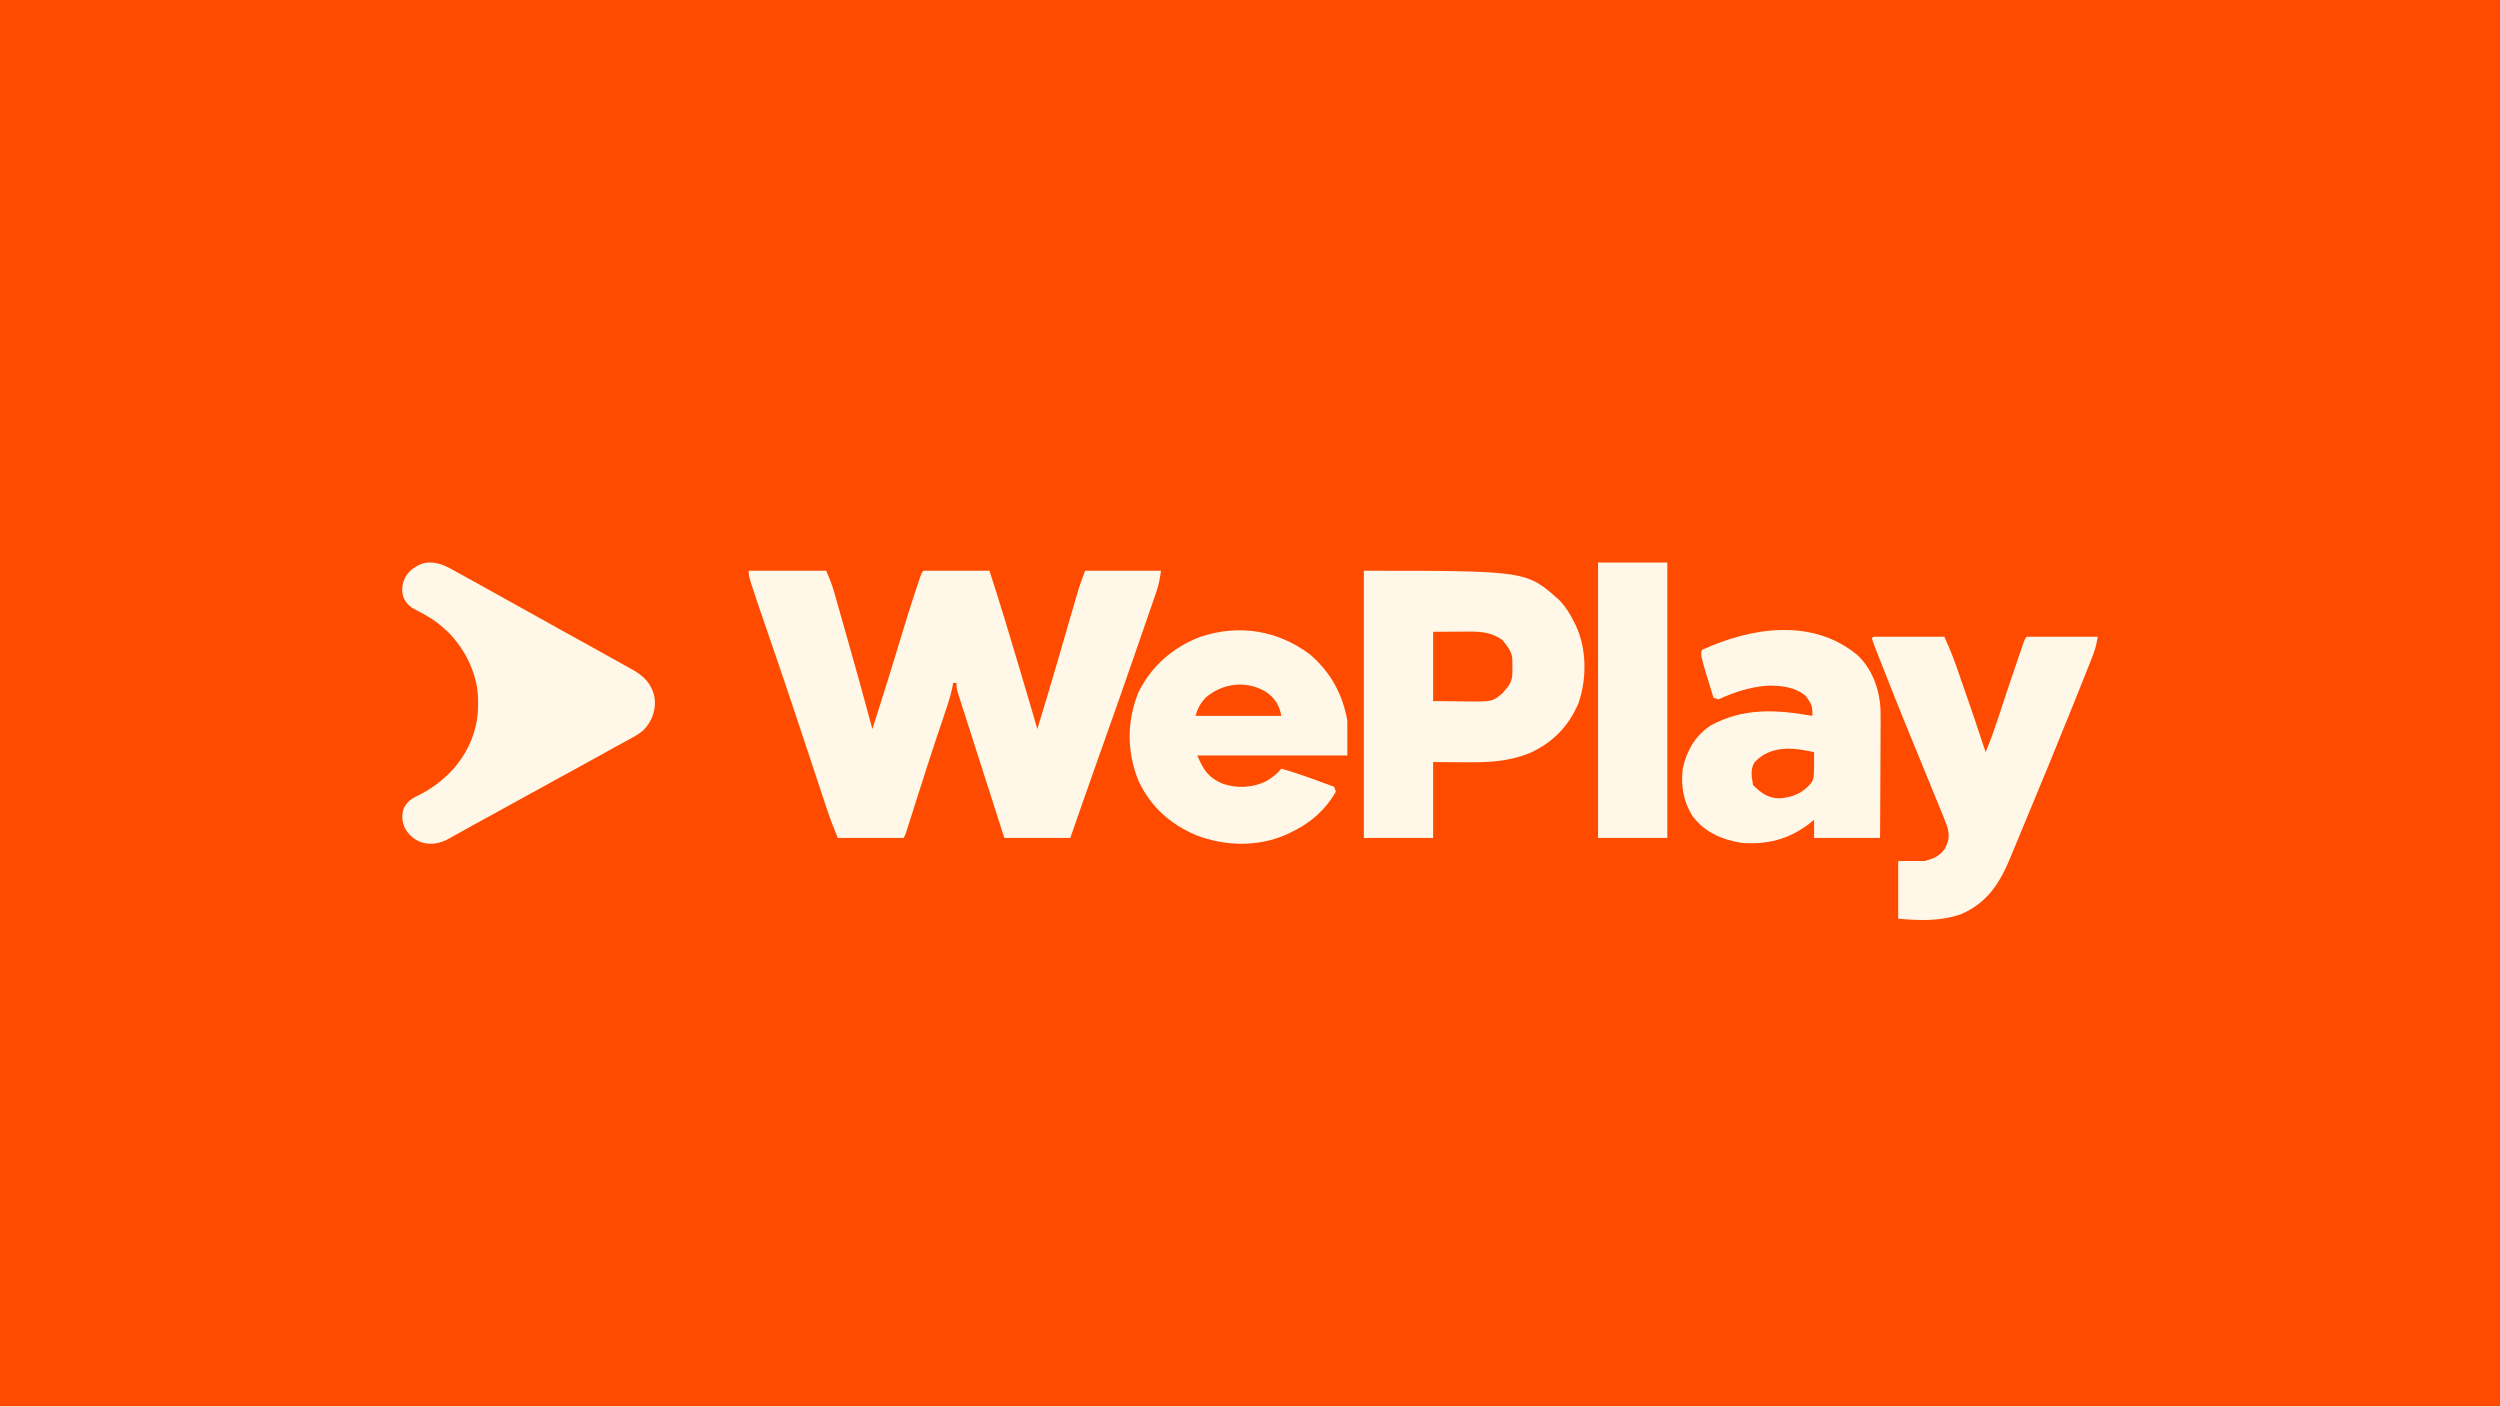
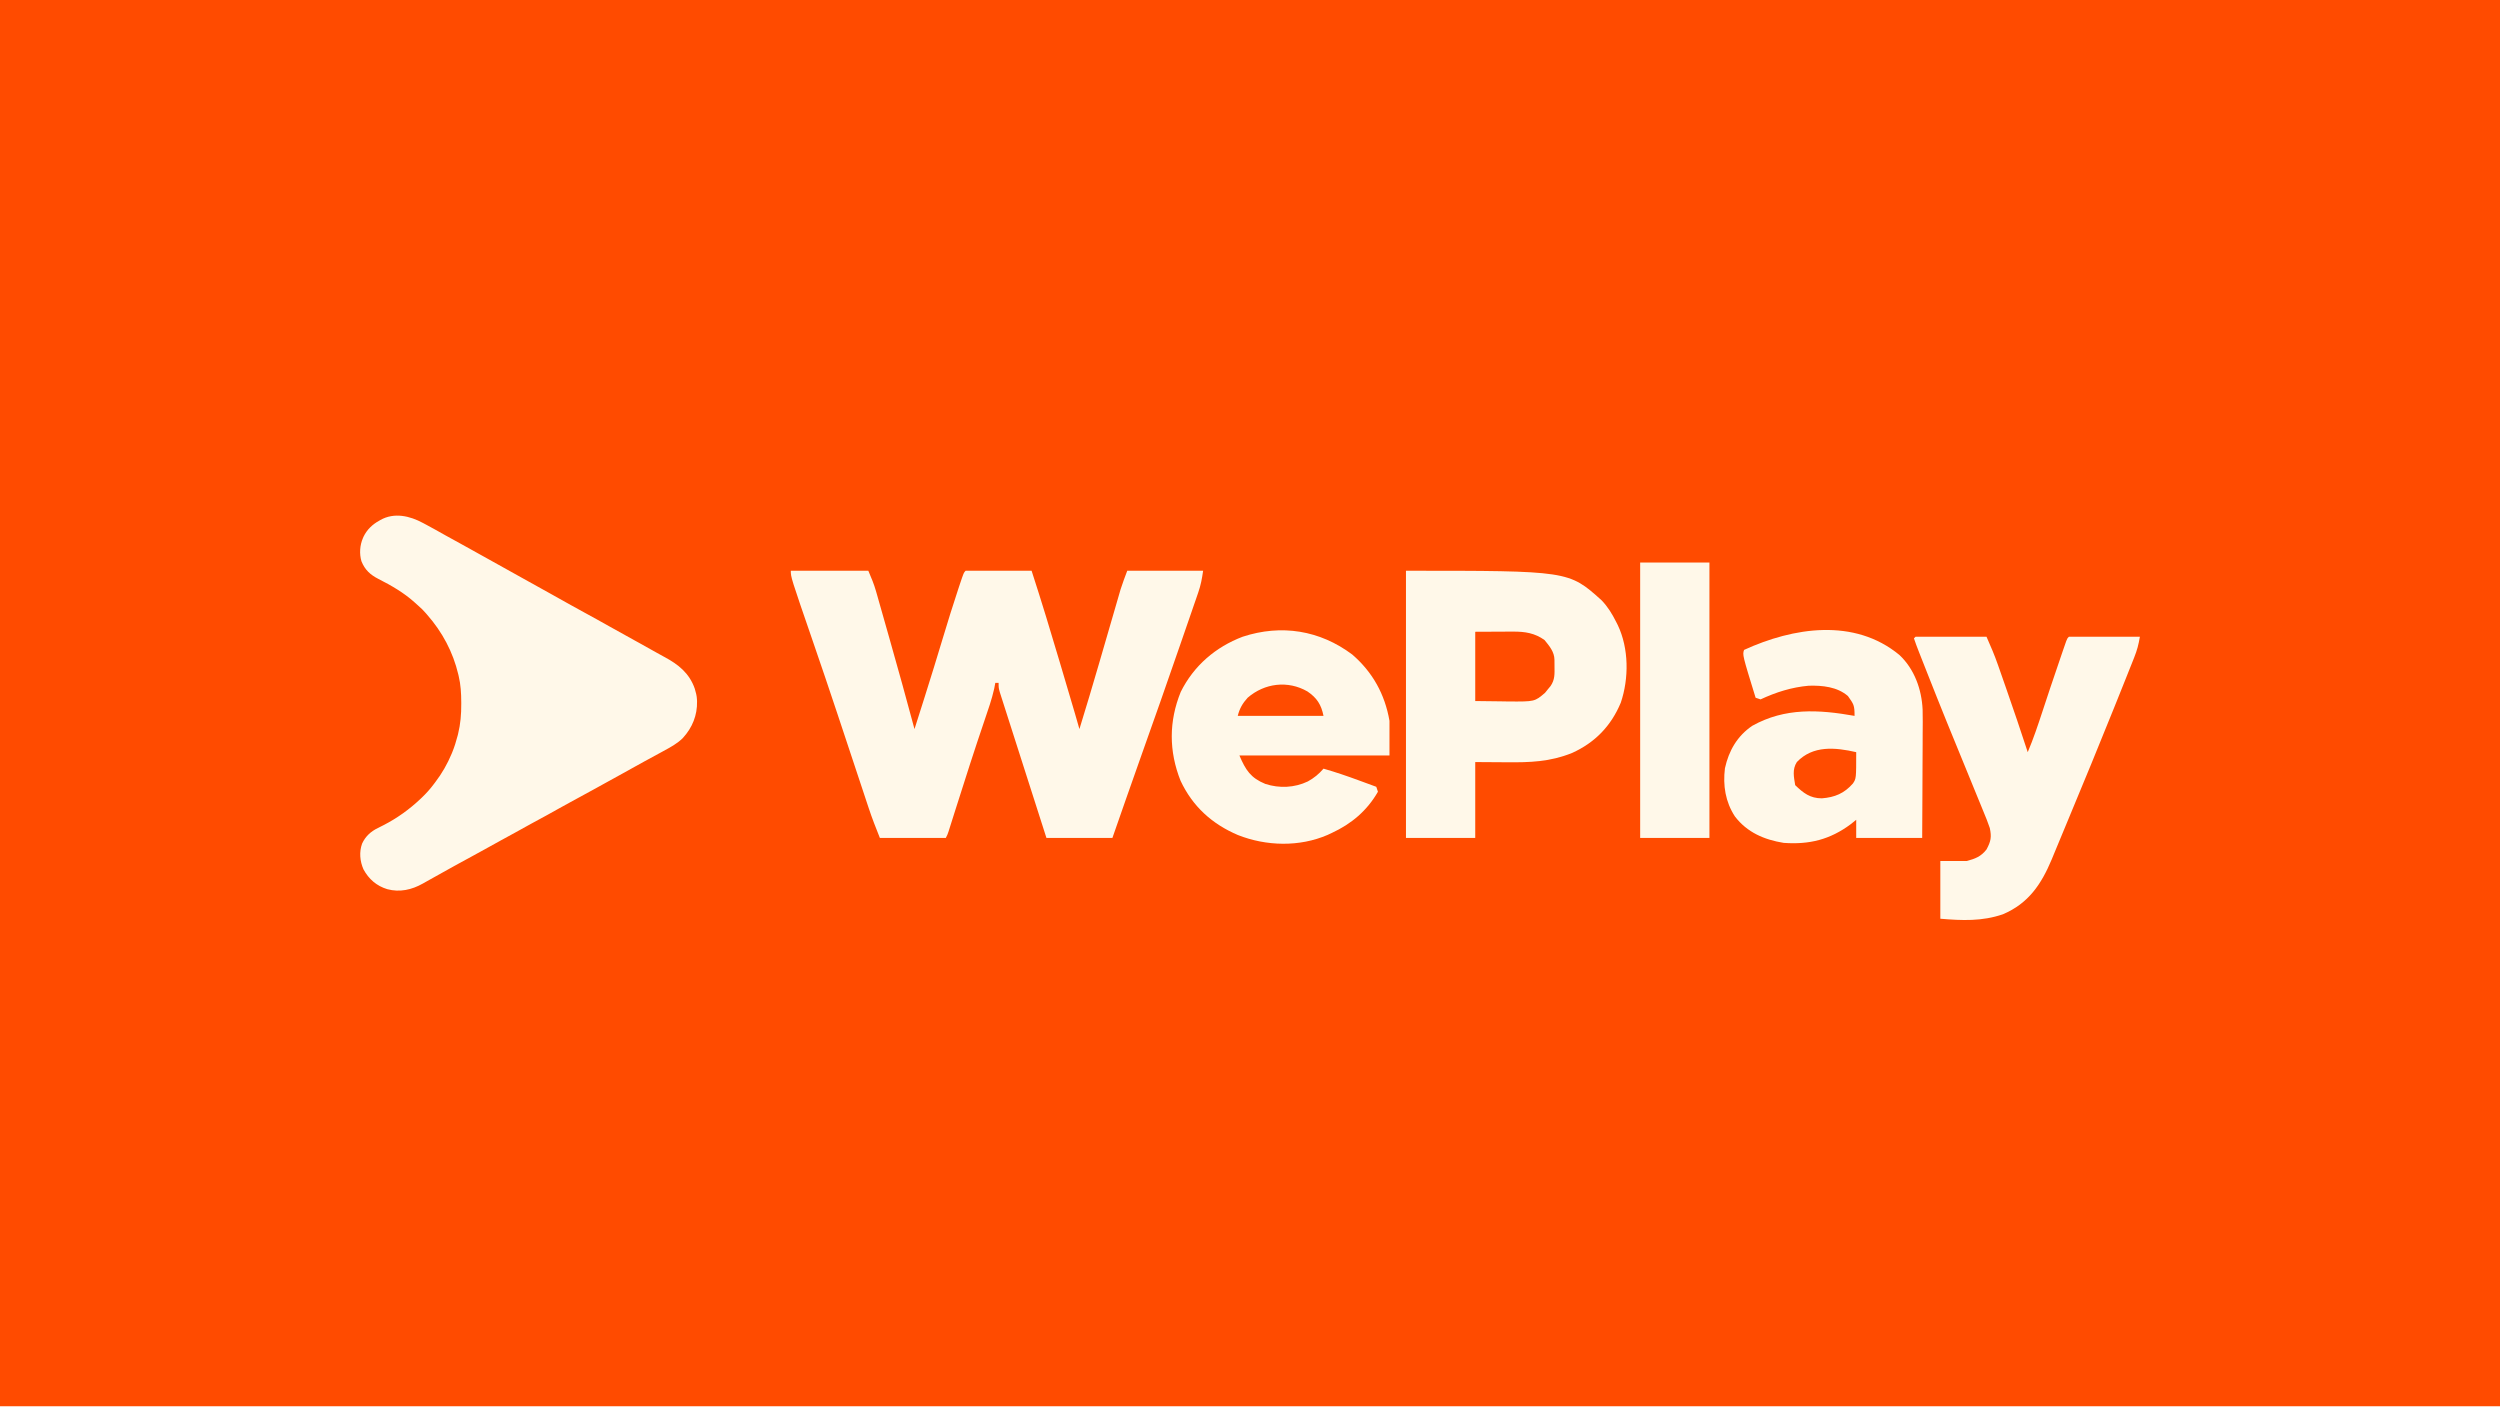
<svg xmlns="http://www.w3.org/2000/svg" width="3840" height="2160" viewBox="0 0 640 360" role="img" aria-label="WePlay">
  <path fill="#ff4b00" d="M0 0H640V360H0Z" />
-   <g transform="translate(102.9724 144) scale(0.1121317)" fill="#fff8e9">
+   <g transform="translate(92.19043 132) scale(0.149509)" fill="#fff8e9">
    <path d="M107.742 12.656C109.588 13.641 111.435 14.625 113.281 15.609C124.301 21.511 135.215 27.589 146.08 33.771C154.075 38.309 162.148 42.694 170.241 47.056C177.819 51.143 185.332 55.332 192.825 59.574C196.226 61.493 199.64 63.387 203.054 65.281C203.787 65.688 204.52 66.094 205.274 66.513C207.763 67.894 210.253 69.275 212.742 70.656C225.921 77.968 239.096 85.285 252.242 92.656C264.255 99.391 276.292 106.082 288.335 112.765C295.094 116.516 301.851 120.271 308.608 124.026C314.281 127.179 319.956 130.33 325.633 133.476C336.257 139.368 346.866 145.281 357.43 151.281C366.266 156.298 375.173 161.171 384.116 165.995C398.125 173.551 411.994 181.356 425.879 189.137C440.587 197.375 455.318 205.572 470.086 213.703C470.697 214.04 471.309 214.376 471.939 214.723C472.55 215.06 473.162 215.397 473.792 215.743C475.025 216.423 476.259 217.102 477.492 217.781C478.101 218.116 478.709 218.451 479.336 218.796C488.417 223.798 497.461 228.863 506.469 233.995C511.16 236.661 515.87 239.276 520.633 241.812C544.708 254.638 563.76 269.651 573.035 296.383C574.82 302.403 576.477 308.366 576.742 314.656C576.794 315.741 576.845 316.827 576.898 317.945C577.492 341.824 568.794 363.086 552.742 380.656C543.092 390.443 531.015 396.752 519.054 403.281C517.779 403.981 516.504 404.681 515.23 405.381C506.146 410.365 497.035 415.297 487.918 420.22C481.985 423.427 476.086 426.684 470.218 430.009C463.524 433.795 456.79 437.507 450.054 441.218C449.434 441.561 448.813 441.903 448.174 442.255C444.975 444.018 441.776 445.781 438.576 447.543C433.063 450.581 427.552 453.622 422.041 456.664C420.236 457.659 418.431 458.655 416.627 459.65C411.159 462.666 405.691 465.683 400.228 468.707C386.737 476.174 373.217 483.575 359.629 490.864C353.423 494.198 347.251 497.58 341.123 501.055C334.397 504.865 327.634 508.607 320.867 512.344C320.243 512.688 319.62 513.032 318.977 513.387C310.138 518.265 301.266 523.077 292.367 527.844C283.313 532.693 274.347 537.676 265.424 542.762C257.165 547.455 248.805 551.948 240.429 556.428C233.353 560.222 226.341 564.114 219.367 568.094C210.794 572.983 202.138 577.702 193.43 582.344C183.643 587.561 173.902 592.846 164.226 598.267C160.205 600.515 156.176 602.747 152.148 604.982C142.987 610.064 133.833 615.16 124.7 620.292C120.609 622.589 116.512 624.877 112.414 627.162C110.745 628.095 109.078 629.032 107.414 629.974C88.517 640.669 67.89 645.38 46.533 639.628C28.216 634.071 14.78 622.399 5.742 605.656C-0.384 591.757 -1.819 575.994 3.418 561.515C9.163 549.11 18.296 540.778 30.43 534.906C32.479 533.873 34.527 532.836 36.574 531.797C37.089 531.537 37.089 531.537 39.694 530.22C63.408 518.05 84.421 503.002 103.742 484.656C104.276 484.151 104.81 483.645 105.361 483.124C113.118 475.731 120.055 467.99 126.451 459.391C127.292 458.261 128.139 457.135 128.994 456.014C140.23 441.28 149.649 424.776 156.742 407.656C157.029 406.964 157.316 406.273 157.611 405.56C161.443 396.136 164.473 386.574 166.992 376.718C167.109 376.267 167.109 376.267 167.701 373.982C171.873 356.895 173.295 340.015 173.18 322.468C173.176 321.486 173.173 320.503 173.17 319.491C173.101 304.21 172.316 289.573 168.742 274.656C168.528 273.73 168.313 272.803 168.093 271.849C159.008 233.427 140.689 199.24 114.742 169.656C113.945 168.736 113.149 167.815 112.328 166.867C108.394 162.392 104.377 158.261 99.82 154.422C97.506 152.455 95.286 150.403 93.054 148.344C74.616 131.782 53.336 119.572 31.324 108.402C17.493 101.353 8.232 92.912 2.304 78.218C-1.519 65.507 -0.501 50.753 4.742 38.656C5.143 37.728 5.544 36.8 5.957 35.844C11.843 23.833 21.121 15.013 32.742 8.656C33.383 8.271 34.023 7.885 34.683 7.488C58.485 -5.929 85.225 0.472 107.742 12.656Z" />
  </g>
-   <g transform="translate(191.6641 144) scale(0.4222047)" fill="#fff8e9">
+   <g transform="translate(202.4461 144) scale(0.4222047)" fill="#fff8e9">
    <path d="M515 0C528.86 0 542.72 0 557 0C557 55.11 557 110.22 557 167C543.14 167 529.28 167 515 167C515 111.89 515 56.78 515 0Z" />
    <path d="M0 5C15.51 5 31.02 5 47 5C48.845 9.305 50.413 13.009 51.667 17.412C51.958 18.427 52.249 19.442 52.549 20.488C52.855 21.572 53.161 22.656 53.477 23.773C53.804 24.919 54.131 26.064 54.467 27.244C55.525 30.953 56.575 34.664 57.625 38.375C58.347 40.914 59.069 43.453 59.791 45.992C64.988 64.294 70.086 82.62 75 101C76.795 95.355 78.587 89.709 80.375 84.062C80.51 83.635 80.51 83.635 81.195 81.473C84.968 69.549 88.656 57.604 92.25 45.625C95.229 35.708 98.295 25.827 101.562 16C101.897 14.99 102.232 13.98 102.577 12.94C104.87 6.13 104.87 6.13 106 5C119.2 5 132.4 5 146 5C152.027 23.583 157.711 42.242 163.24 60.977C164.098 63.88 164.958 66.784 165.818 69.687C172.997 93.915 172.997 93.915 175 101C179.021 87.971 182.926 74.909 186.734 61.816C186.938 61.117 187.142 60.417 187.351 59.696C189.251 53.169 191.148 46.64 193.041 40.111C194.09 36.492 195.142 32.873 196.196 29.255C196.592 27.897 196.985 26.539 197.378 25.181C197.925 23.29 198.475 21.4 199.026 19.51C199.336 18.442 199.646 17.375 199.965 16.275C201.168 12.469 202.598 8.738 204 5C219.18 5 234.36 5 250 5C249.293 9.95 248.625 13.601 247.045 18.183C246.639 19.371 246.233 20.559 245.814 21.783C245.366 23.073 244.917 24.362 244.469 25.652C244.001 27.013 243.533 28.374 243.066 29.735C241.812 33.382 240.55 37.026 239.286 40.669C238.233 43.709 237.184 46.75 236.135 49.792C228.192 72.821 220.108 95.8 211.932 118.748C206.215 134.806 200.62 150.908 195 167C181.8 167 168.6 167 155 167C151.687 156.648 151.687 156.648 150.528 153.023C148.477 146.614 146.425 140.206 144.371 133.798C142.287 127.296 140.207 120.793 138.13 114.289C136.933 110.542 135.735 106.796 134.533 103.051C133.346 99.354 132.164 95.655 130.984 91.955C130.539 90.562 130.093 89.169 129.645 87.776C129.026 85.853 128.413 83.928 127.801 82.002C127.452 80.912 127.103 79.822 126.743 78.698C126 76 126 76 126 73C125.34 73 124.68 73 124 73C123.888 73.581 123.888 73.581 123.324 76.523C121.888 82.96 119.702 89.15 117.576 95.384C111.407 113.489 105.588 131.702 99.814 149.936C99.657 150.43 99.657 150.43 98.864 152.929C98.272 154.795 97.682 156.661 97.094 158.527C96.832 159.353 96.57 160.179 96.3 161.03C96.072 161.752 95.844 162.474 95.609 163.217C95 165 95 165 94 167C80.8 167 67.6 167 54 167C51.568 160.921 49.222 154.955 47.182 148.757C47.055 148.377 47.055 148.377 46.416 146.455C45.588 143.965 44.765 141.475 43.941 138.984C43.351 137.206 42.76 135.428 42.169 133.65C40.611 128.964 39.057 124.277 37.503 119.589C34.757 111.303 32.007 103.018 29.254 94.734C29.103 94.282 29.103 94.282 28.342 91.99C23.428 77.202 18.426 62.446 13.348 47.714C0 8.946 0 8.946 0 5Z" />
    <path d="M373 5C471.649 5 471.649 5 491.562 22.875C495.41 26.857 497.959 31.099 500.438 36C500.768 36.652 501.098 37.304 501.438 37.976C508.177 52.139 508.236 70.267 503.258 84.992C497.355 99.109 487.685 109.147 473.758 115.473C460.297 120.904 448.196 121.259 433.875 121.125C427.646 121.084 421.418 121.043 415 121C415 136.18 415 151.36 415 167C401.14 167 387.28 167 373 167C373 113.54 373 60.08 373 5ZM415 42C415 55.86 415 69.72 415 84C417.558 84.031 417.558 84.031 430.5 84.188C432.098 84.215 433.696 84.242 435.342 84.27C451.048 84.362 451.048 84.362 457.277 79.062C457.551 78.722 457.551 78.722 458.938 77C459.503 76.319 460.069 75.639 460.652 74.938C463.384 71.011 463.105 67.453 463.062 62.812C463.053 61.54 463.044 60.268 463.035 58.957C462.979 54.196 459.963 50.625 457 47C451.084 42.784 445.189 41.872 438.047 41.902C437.443 41.904 437.443 41.904 434.386 41.91C433.621 41.914 433.621 41.914 429.75 41.938C424.882 41.958 420.015 41.979 415 42Z" />
    <path d="M340.438 55.812C352.825 66.514 360.216 79.918 363 96.001C363 102.93 363 109.859 363 117.001C332.971 117.001 302.94 117.001 272 117.001C275.793 125.849 278.798 130.601 287.754 134.274C296.248 137.02 305.408 136.608 313.5 132.75C317.312 130.62 320.166 128.306 323 125.001C330.327 127.097 337.478 129.548 344.625 132.188C345.127 132.371 345.127 132.371 347.668 133.303C350.113 134.2 352.557 135.099 355 136C355.329 136.99 355.659 137.981 356 139C349.425 150.486 339.942 158.472 328 164C327.166 164.389 326.332 164.779 325.473 165.18C308.404 172.569 288.284 172.04 271.108 165.252C255.349 158.536 243.62 147.885 236.32 132.329C229.209 114.404 229.178 96.367 236.438 78.453C244.32 62.611 257.517 51.261 274 45.001C297.423 37.32 320.767 41.059 340.438 55.812ZM277 82.001C273.906 85.418 272.134 88.466 271 93.001C288.159 93.001 305.32 93.001 323 93.001C321.642 86.215 319.014 82.088 313.25 78.188C301.37 71.347 287.228 73.144 277 82.001Z" />
    <path d="M672.188 56.062C681.263 64.573 685.718 76.921 686.264 89.243C686.384 94.198 686.338 99.153 686.293 104.109C686.288 105.93 686.284 107.751 686.28 109.573C686.269 114.328 686.24 119.082 686.206 123.837C686.169 129.561 686.157 135.286 686.139 141.012C686.11 149.675 686.053 158.338 686 167C672.799 167 659.601 167 646 167C646 163.37 646 159.74 646 156C644.928 156.867 643.856 157.733 642.75 158.625C630.122 168.04 617.577 171.12 602 170C590.231 168.081 579.856 163.666 572.457 153.981C566.695 145.142 565.109 135.218 566.399 124.773C568.74 114.115 573.872 105.174 583 99.001C602.9 87.9 623.365 89.162 645 93.001C645 86.499 644.496 85.953 641 81.001C634.523 75.352 625.47 74.468 617.168 74.715C606.765 75.651 597.438 78.626 588 83.001C587.505 82.835 587.505 82.835 585 82.001C577 56.001 577 56.001 578 53.001C607.801 39.352 644.811 33.459 672.188 56.062ZM610 121.001C607.13 125.493 608.191 129.981 609 135C613.884 139.721 618.048 143.017 625.196 142.993C633.006 142.383 638.764 139.983 644 134C646 131 646 131 646 115.001C633.313 112.1 619.751 110.761 610 121.001Z" />
    <path d="M682 45C696.19 45 710.38 45 725 45C727.539 50.713 729.914 56.254 731.953 62.129C732.215 62.873 732.476 63.618 732.746 64.385C733.585 66.776 734.418 69.169 735.25 71.562C735.828 73.214 736.405 74.866 736.983 76.518C741.447 89.304 745.793 102.127 750 115C753.453 106.874 756.219 98.549 758.975 90.169C760.289 86.173 761.616 82.18 762.941 78.188C763.203 77.4 763.464 76.612 763.734 75.8C766.008 68.956 768.326 62.127 770.688 55.312C771.014 54.364 771.34 53.416 771.677 52.439C771.973 51.589 772.269 50.739 772.574 49.863C772.701 49.499 772.701 49.499 773.343 47.654C774 46 774 46 775 45C789.19 45 803.38 45 818 45C817.209 49.747 816.327 53.129 814.586 57.504C814.34 58.126 814.094 58.749 813.841 59.39C813.025 61.45 812.2 63.506 811.375 65.562C810.789 67.034 810.203 68.506 809.618 69.979C807.755 74.656 805.878 79.328 804 84C803.397 85.502 802.794 87.005 802.19 88.507C793.263 110.725 784.147 132.864 774.931 154.963C773.103 159.348 771.281 163.736 769.47 168.129C768.257 171.067 767.034 174.002 765.812 176.938C765.404 177.936 764.995 178.935 764.573 179.964C758.235 195.095 750.468 206.695 734.961 213.293C722.292 217.647 710.244 217.104 697 216C697 204.45 697 192.9 697 181C702.28 181 707.56 181 713 181C718.167 179.64 721.71 178.264 725 174C727.686 169.012 728.154 166.462 727 161C725.87 157.595 724.506 154.297 723.133 150.984C722.742 150.024 722.352 149.065 721.95 148.076C720.682 144.964 719.404 141.857 718.125 138.75C717.245 136.595 716.366 134.439 715.487 132.283C713.365 127.079 711.234 121.879 709.1 116.68C706.81 111.102 704.529 105.52 702.25 99.938C701.846 98.948 701.441 97.959 701.024 96.94C696.901 86.823 692.887 76.662 688.875 66.5C688.538 65.648 688.202 64.795 687.855 63.917C686.899 61.497 685.945 59.077 684.992 56.656C684.704 55.926 684.416 55.196 684.12 54.444C683.019 51.645 681.951 48.854 681 46C681.33 45.67 681.66 45.34 682 45Z" />
  </g>
</svg>
